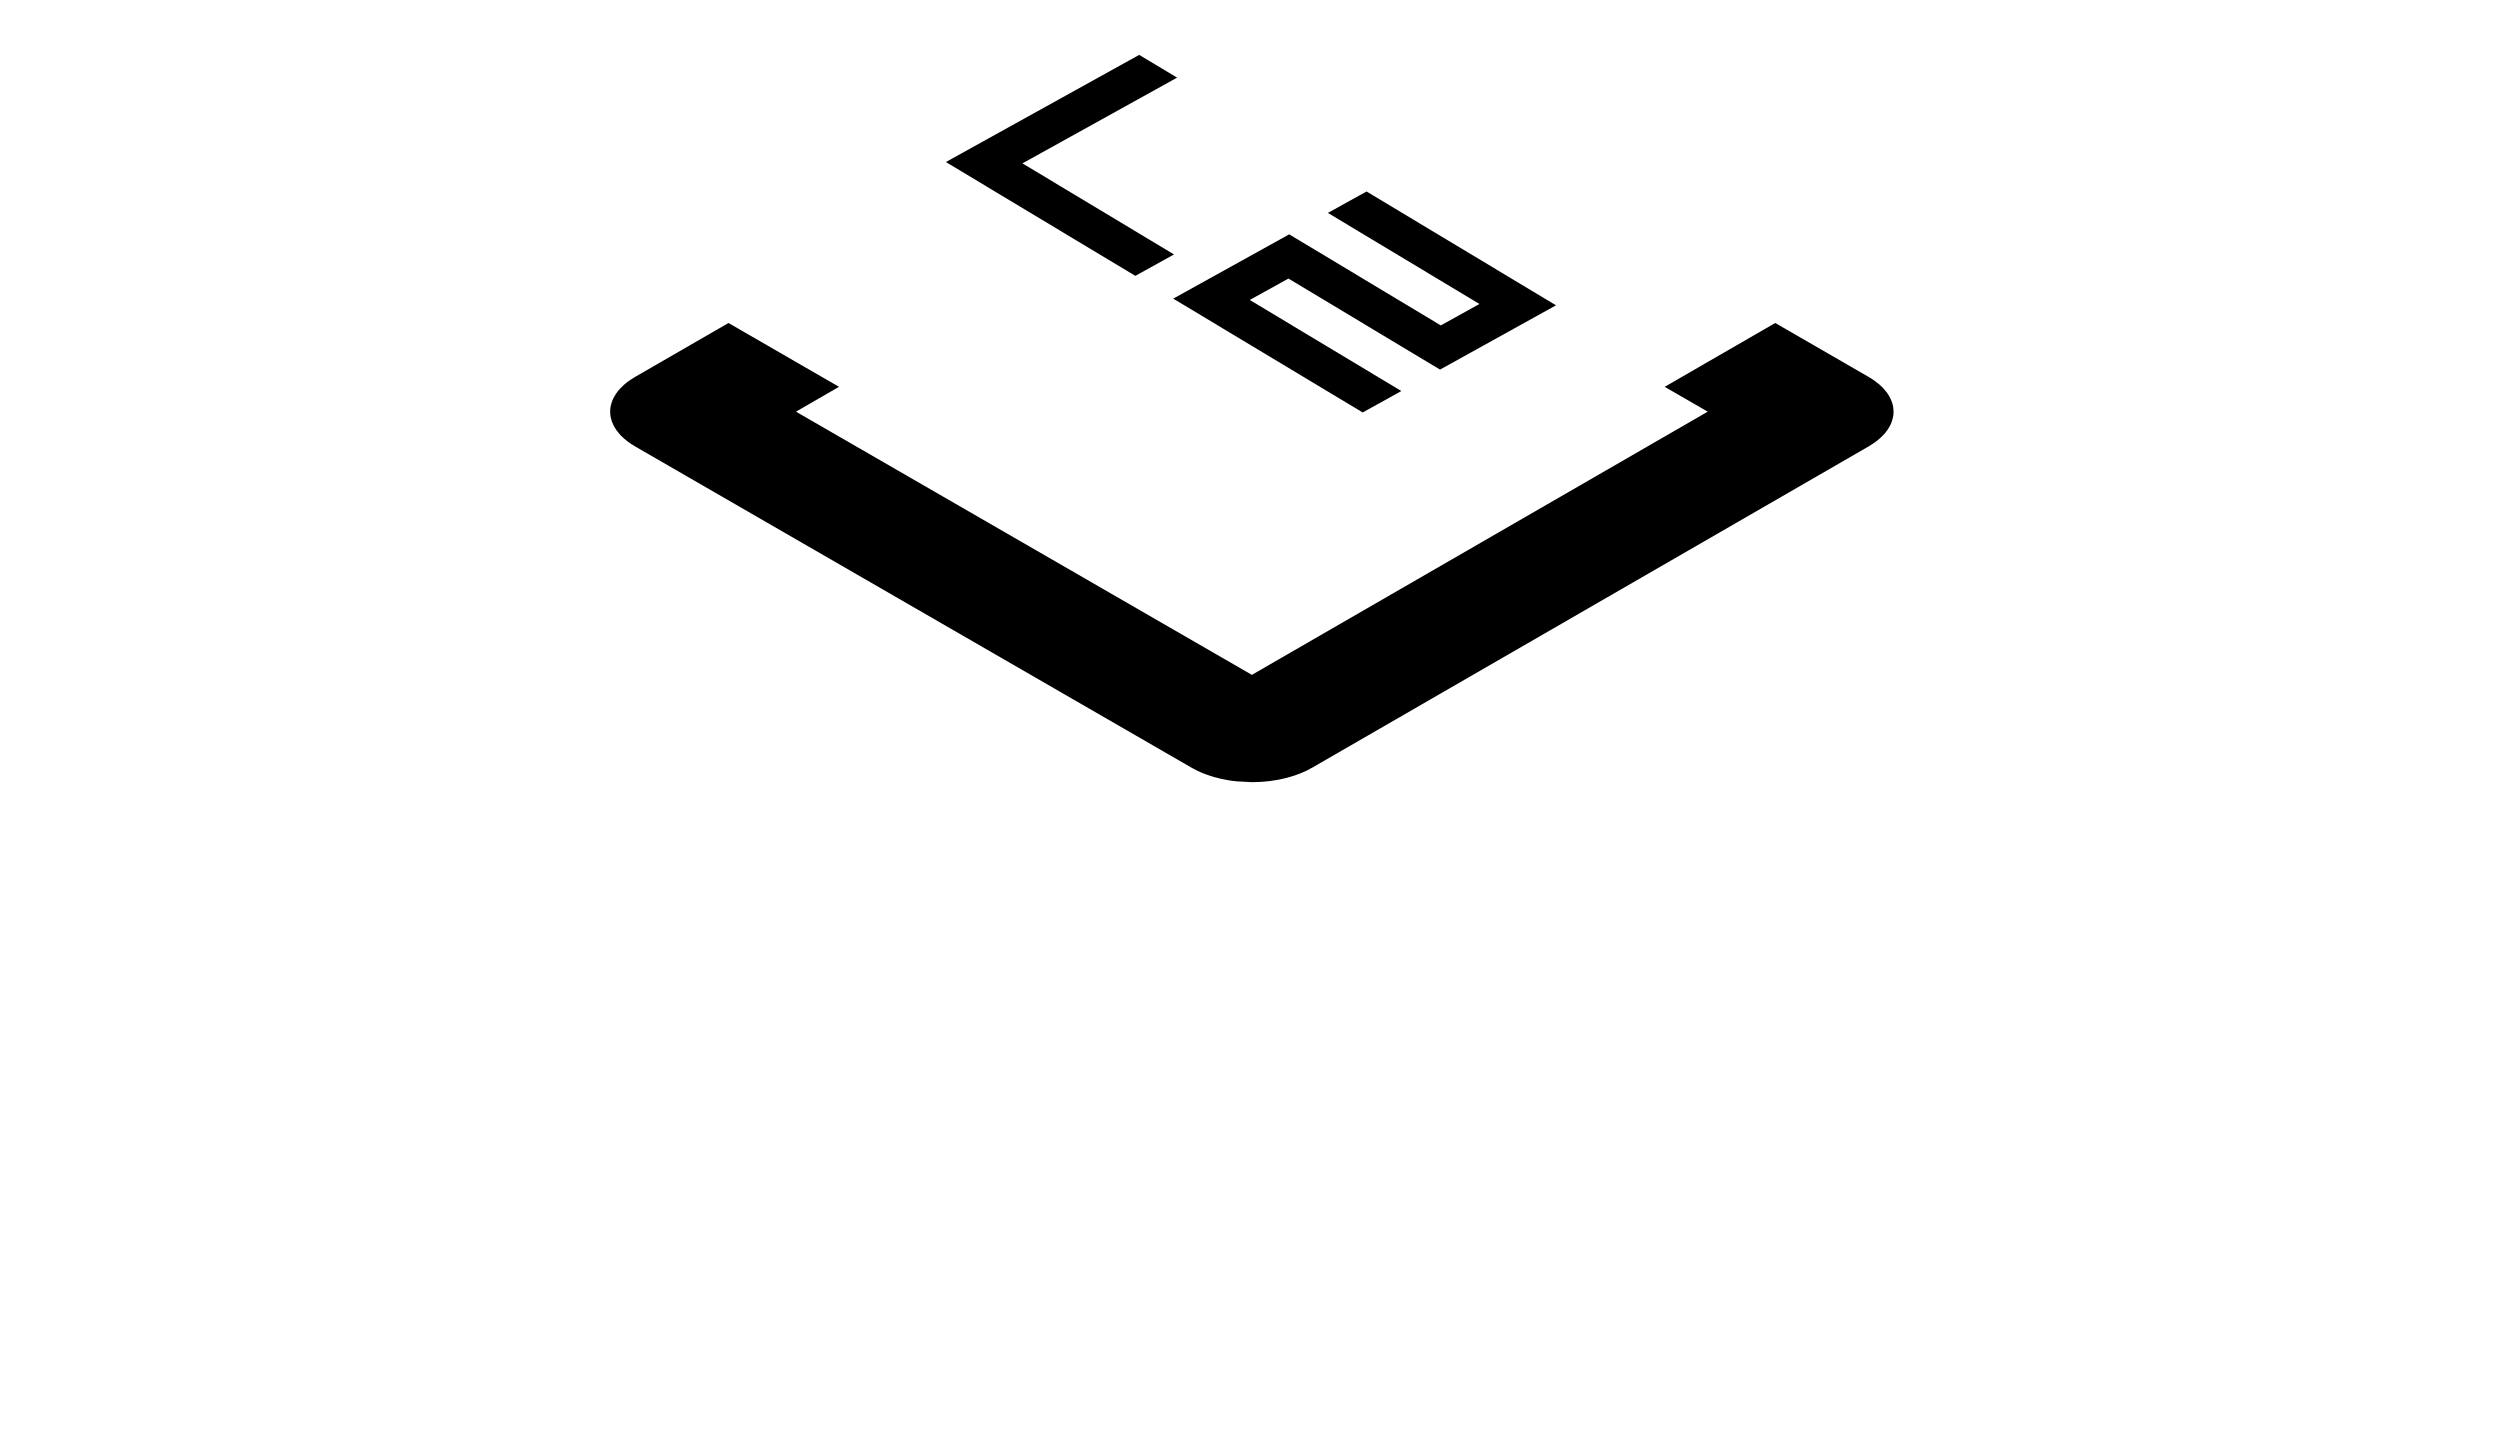
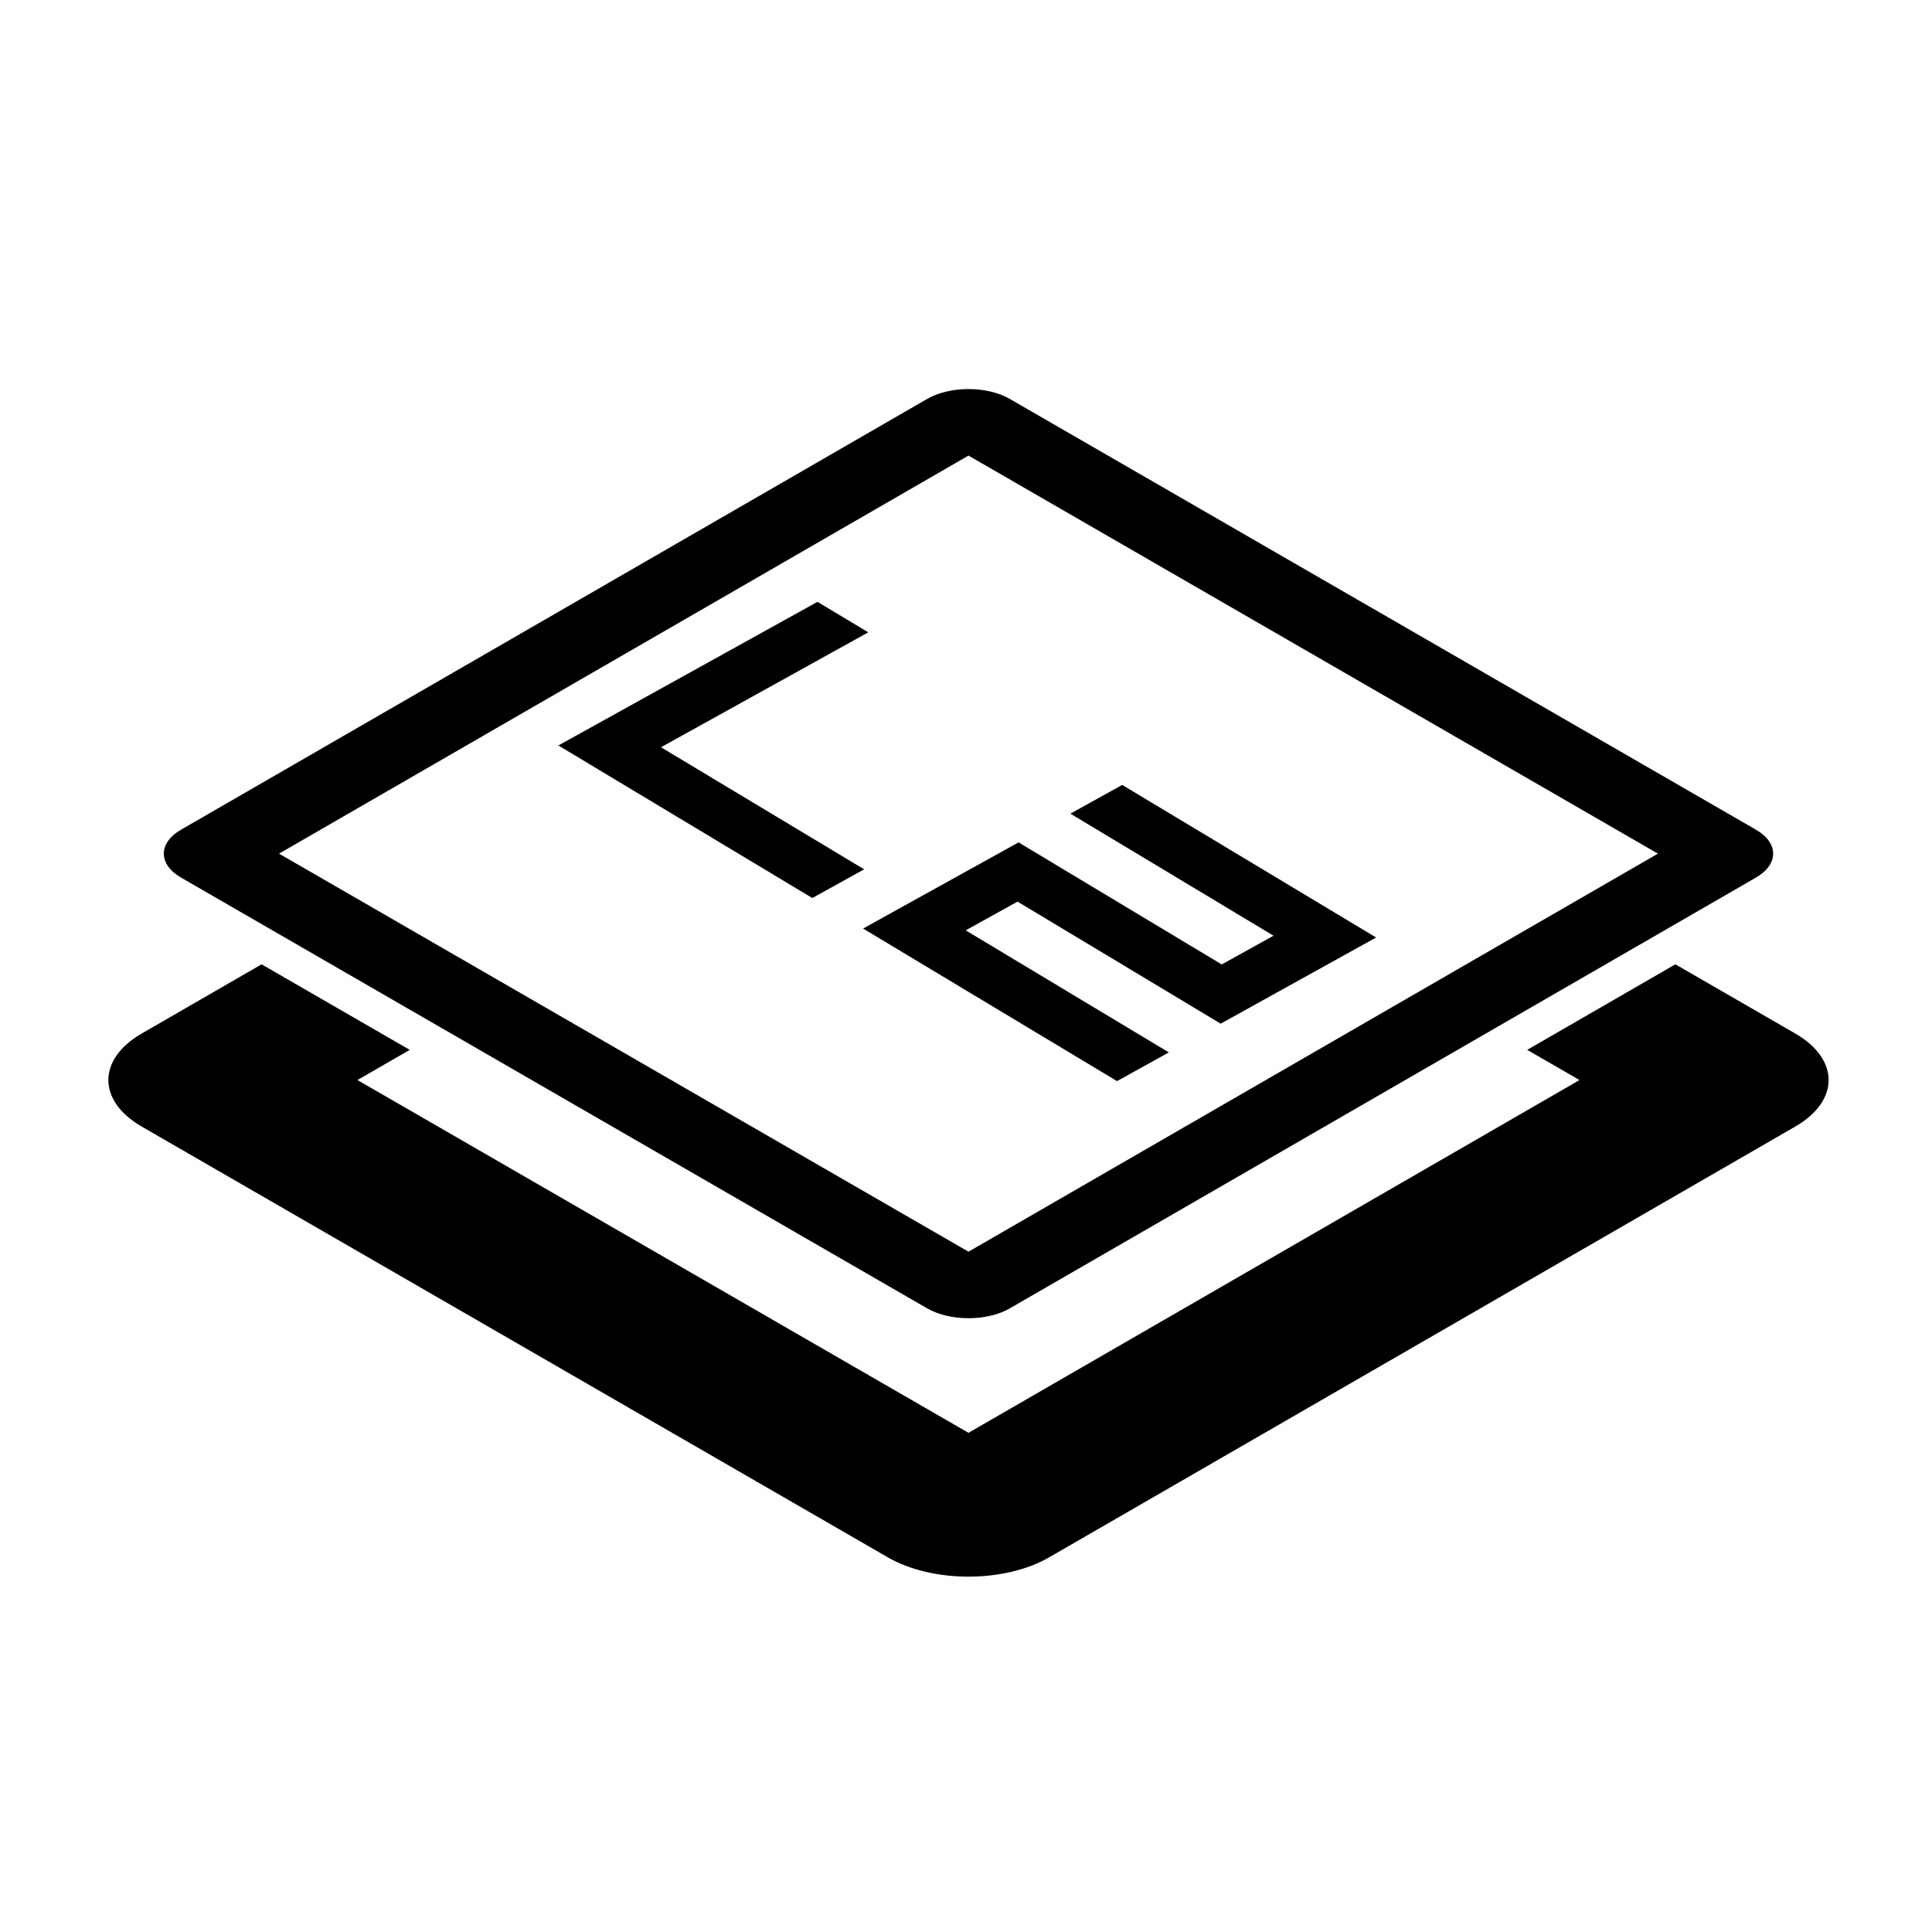
- <svg xmlns="http://www.w3.org/2000/svg" width="444" height="256" viewBox="0 0 444 256" fill="none">
-   <path d="M208.503 45.188L201.636 48.994L167.989 28.776L202.321 9.746L209.051 13.789L181.585 29.014L208.503 45.188Z" fill="black" />
-   <path d="M248.879 69.448L242.013 73.254L208.366 53.037L228.965 41.619L255.883 57.792L262.749 53.986L235.831 37.813L242.698 34.007L276.345 54.224L255.746 65.642L228.828 49.468L221.961 53.274L248.879 69.448Z" fill="black" />
-   <mask id="mask0_1135_42511" style="mask-type:alpha" maskUnits="userSpaceOnUse" x="28" y="55" width="389" height="128">
-     <path d="M222.328 179C562.885 179 339.073 66.99 323.736 59.504C323.254 59.269 322.584 59.309 322.138 59.566L223.195 116.691C222.717 116.967 221.941 116.967 221.463 116.691L122.521 59.566C122.074 59.309 121.404 59.269 120.922 59.505C105.585 66.99 -118.228 179 222.328 179Z" fill="#D9D9D9" stroke="black" stroke-width="10.67" />
-   </mask>
-   <g mask="url(#mask0_1135_42511)">
-     <rect width="116.158" height="116.158" rx="1" transform="matrix(0.866025 0.5 -0.866025 0.5 222.33 15.033)" stroke="black" stroke-width="22.67" />
-   </g>
+ <svg xmlns="http://www.w3.org/2000/svg" width="256" height="256" viewBox="0 0 256 256" fill="none">
+   <path d="M107.635 118.994L114.502 115.188L87.584 99.014L115.05 83.789L108.32 79.746L73.988 98.777L107.635 118.994Z" fill="black" />
+   <path d="M148.012 143.254L154.878 139.448L127.96 123.275L134.827 119.468L161.745 135.642L182.344 124.224L148.697 104.007L141.83 107.813L168.748 123.986L161.882 127.793L134.964 111.619L114.365 123.037L148.012 143.254Z" fill="black" />
+   <path fill-rule="evenodd" clip-rule="evenodd" d="M122.843 52.866C125.873 51.116 130.785 51.116 133.815 52.866L232.679 109.944C235.709 111.694 235.709 114.53 232.679 116.279L133.815 173.358C130.785 175.108 125.873 175.108 122.843 173.358L23.979 116.279C20.949 114.53 20.949 111.694 23.979 109.944L122.843 52.866ZM128.329 60.368L36.974 113.112L128.329 165.856L219.684 113.112L128.329 60.368Z" fill="black" />
+   <path d="M221.996 127.777L237.875 136.944C243.775 140.351 243.775 145.873 237.875 149.279L139.011 206.358C133.112 209.765 123.546 209.765 117.647 206.358L18.783 149.279C12.883 145.873 12.883 140.351 18.783 136.944L34.662 127.777L54.294 139.112L47.366 143.112L128.329 189.856L209.292 143.112L202.363 139.112L221.996 127.777Z" fill="black" />
</svg>
